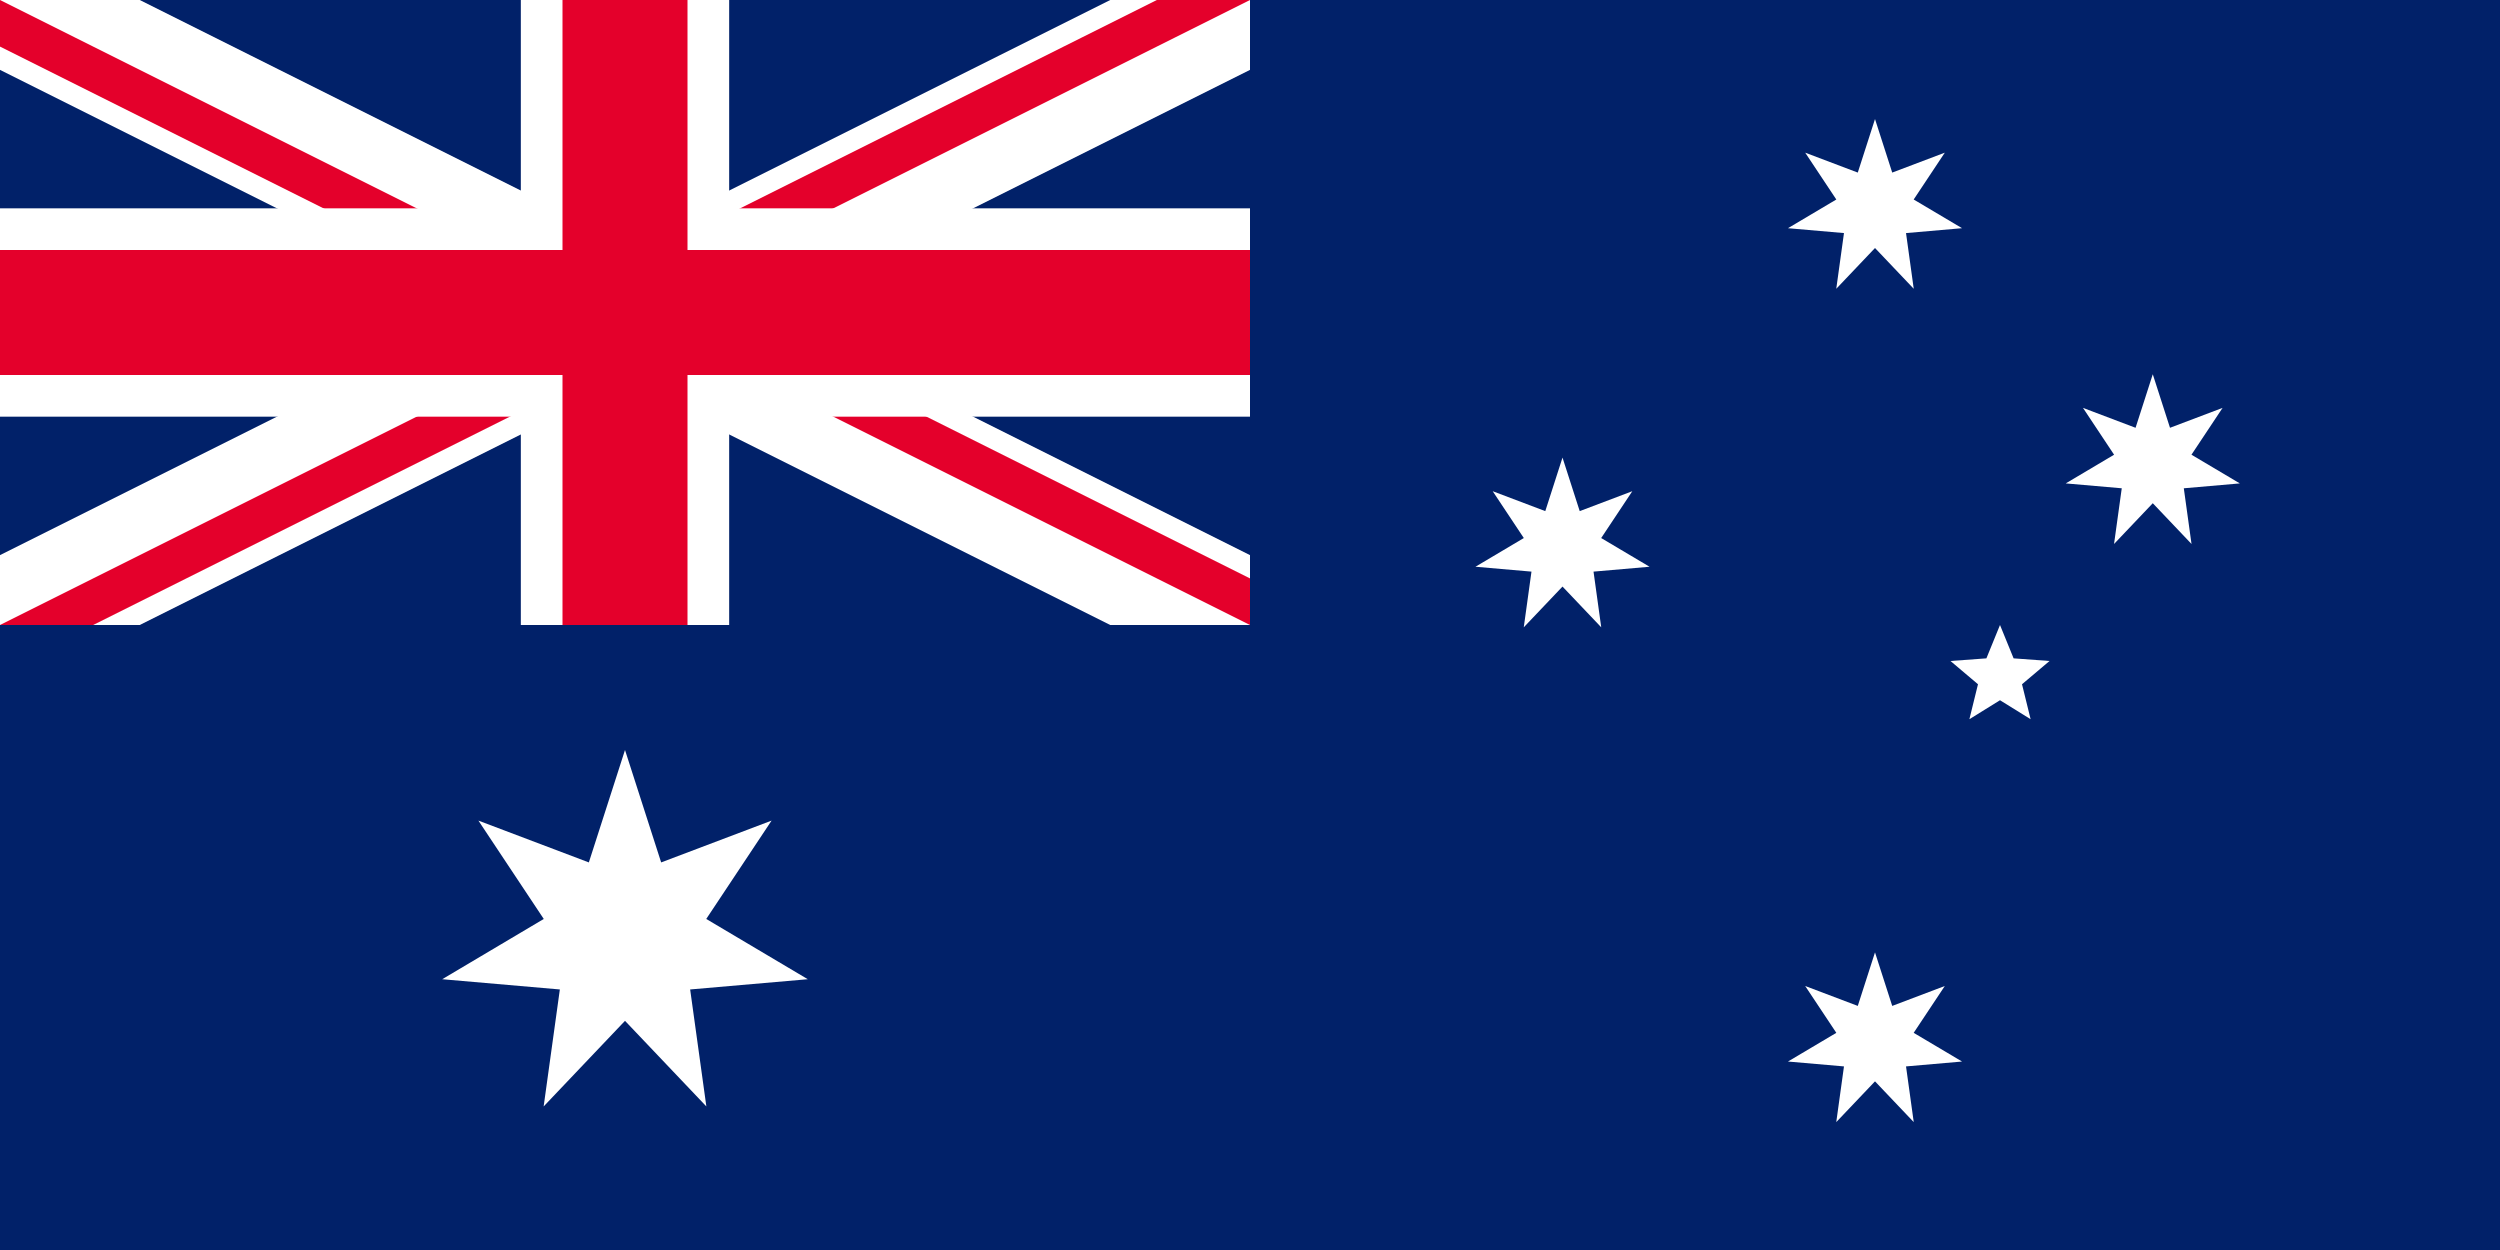
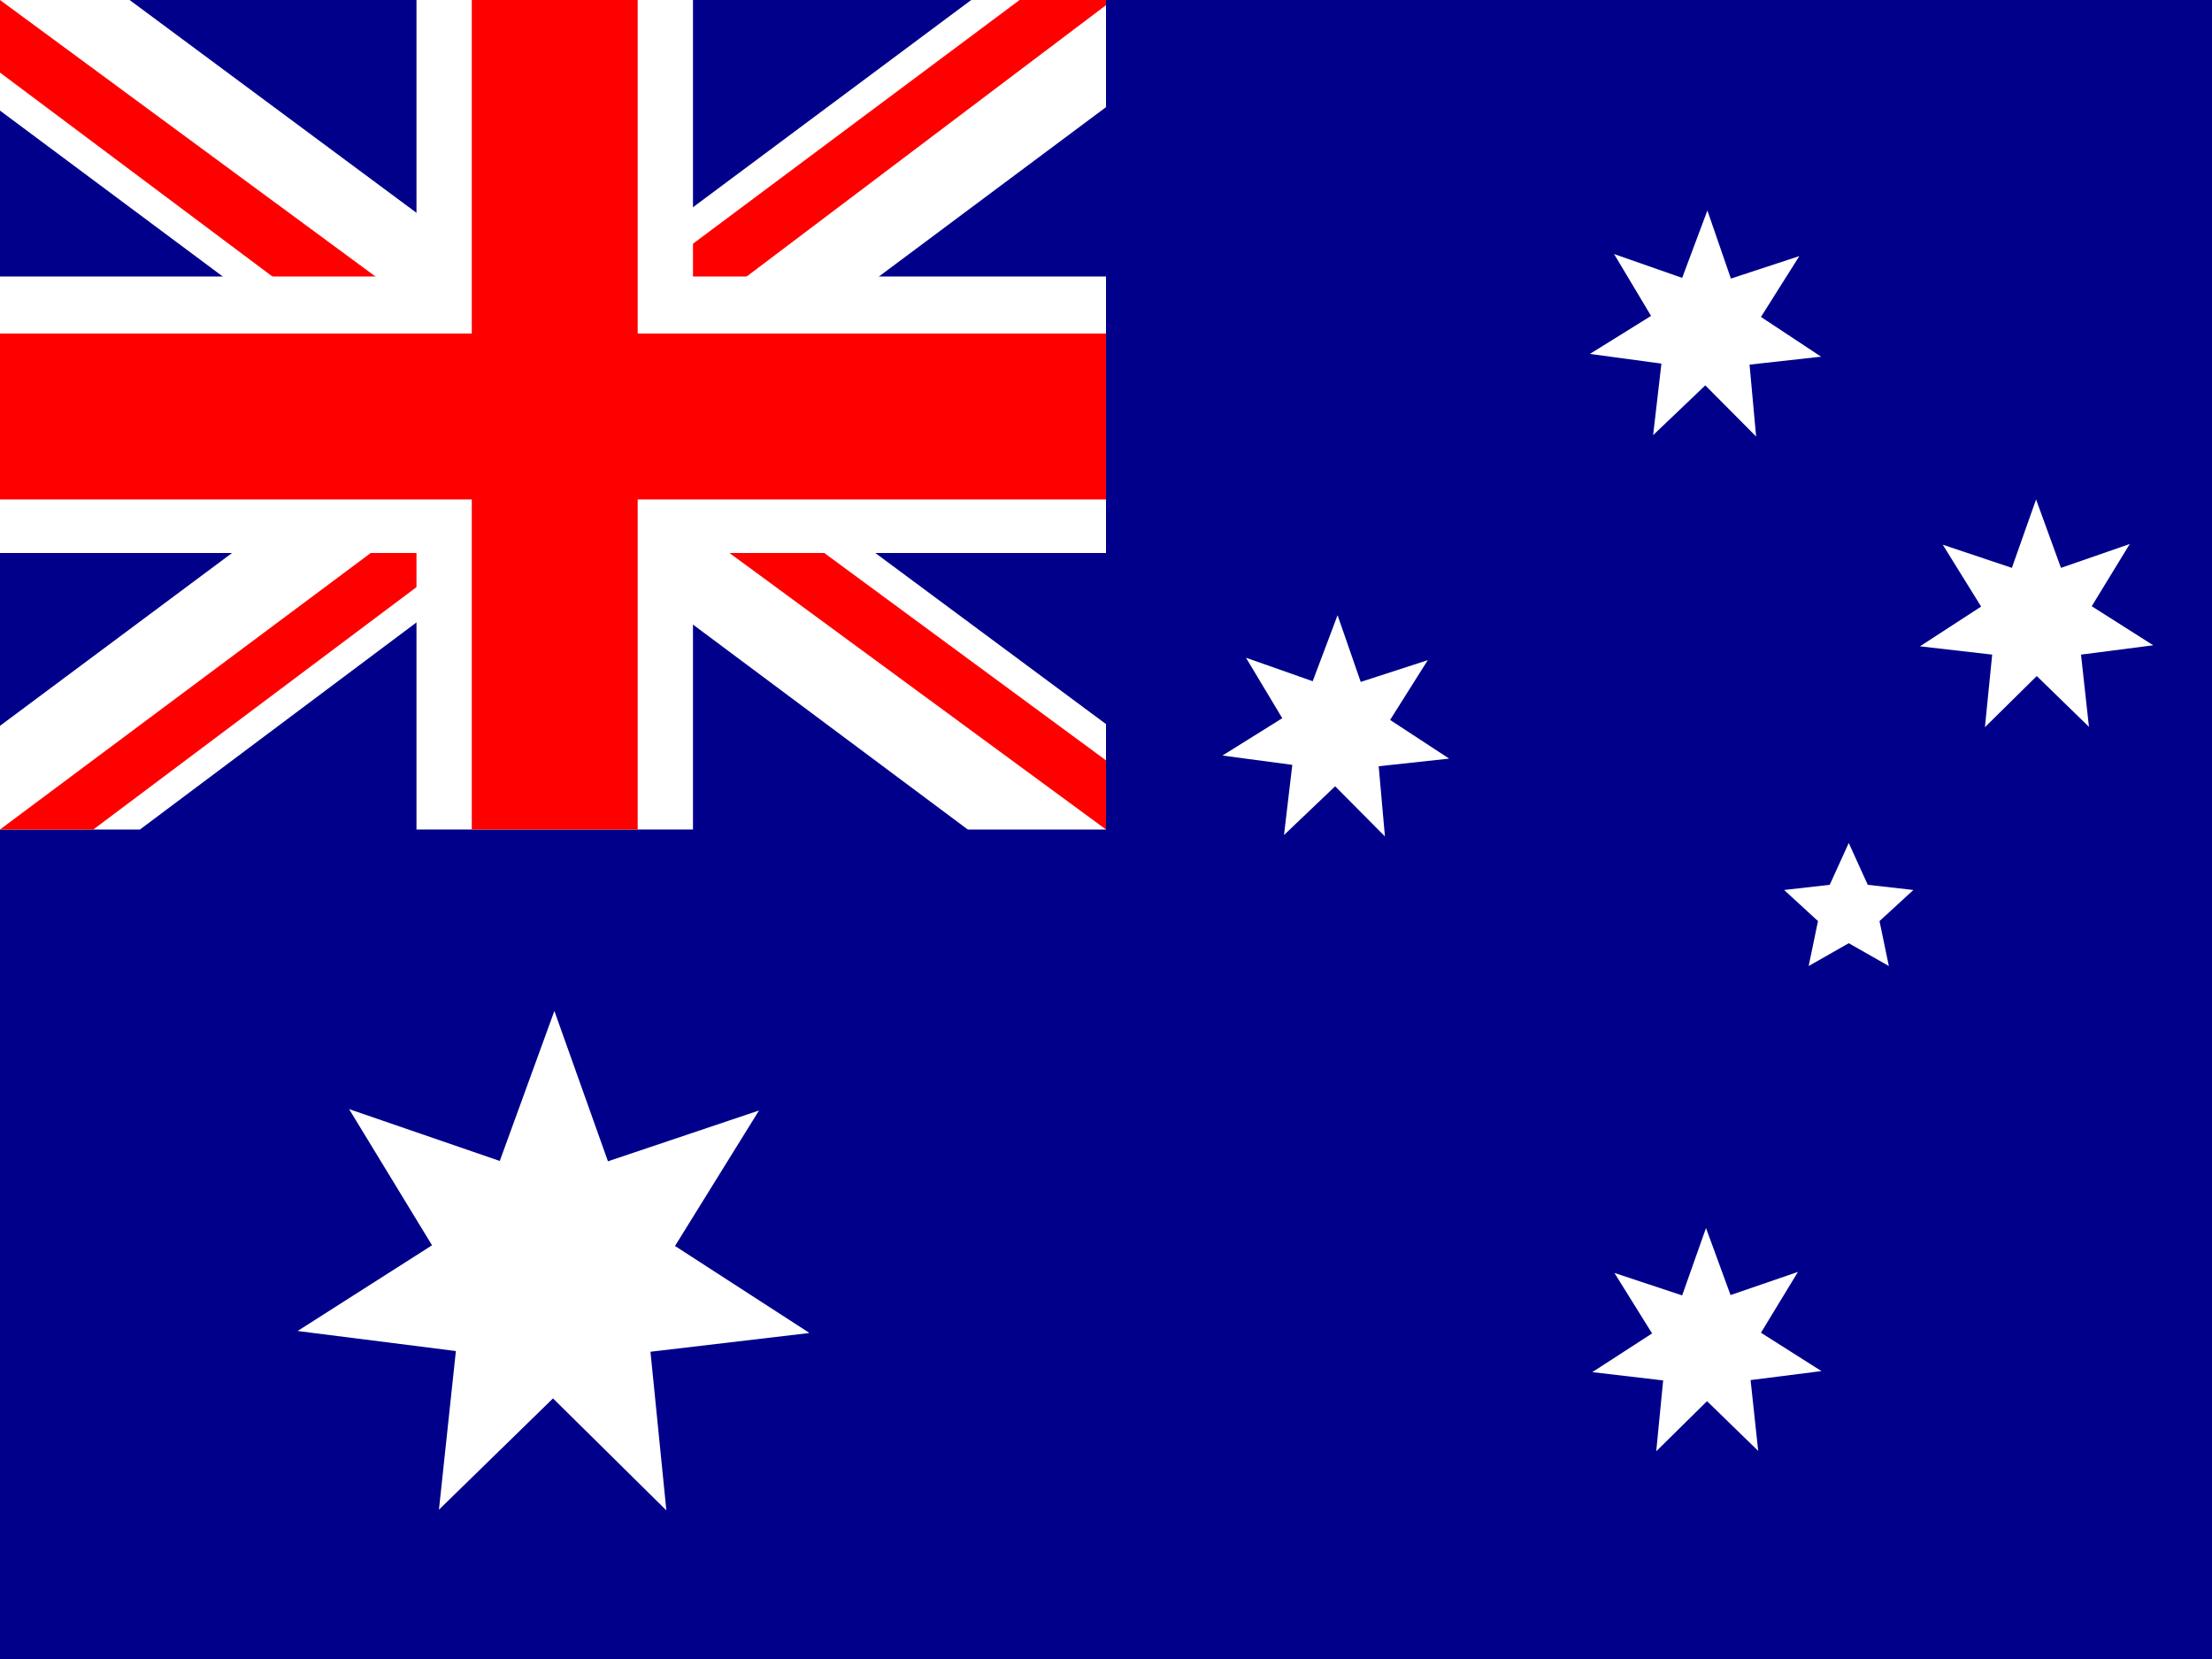
- <svg xmlns="http://www.w3.org/2000/svg" xmlns:xlink="http://www.w3.org/1999/xlink" width="1280" height="640" viewBox="0 0 10080 5040">
-   <defs>
-     <clipPath id="a">
-       <path d="M0 0h6v3H0z" />
-     </clipPath>
-     <clipPath id="b">
-       <path d="M0 0v1.5h6V3zm6 0H3v3H0z" />
-     </clipPath>
-     <path id="c" d="m0-360 69.421 215.845 212.038-80.301L155.99-35.603l194.985 115.71-225.881 19.651 31.105 224.59L0 160l-156.198 164.349 31.105-224.59-225.881-19.651 194.986-115.711-125.471-188.853 212.038 80.301z" />
-     <path id="d" d="M0-210 54.86-75.508l144.862 10.614L88.765 28.842l34.67 141.052L0 93.334l-123.435 76.56 34.67-141.052-110.957-93.736L-54.86-75.508z" />
-   </defs>
-   <path fill="#012169" d="M0 0h10080v5040H0z" />
-   <path d="m0 0 6 3m0-3L0 3" stroke="#fff" stroke-width=".6" clip-path="url(#a)" transform="scale(840)" />
-   <path d="m0 0 6 3m0-3L0 3" stroke="#e4002b" stroke-width=".4" clip-path="url(#b)" transform="scale(840)" />
-   <path d="M2520 0v2520M0 1260h5040" stroke="#fff" stroke-width="840" />
-   <path d="M2520 0v2520M0 1260h5040" stroke="#e4002b" stroke-width="504" />
-   <g fill="#fff">
-     <use xlink:href="#c" transform="matrix(2.1 0 0 2.1 2520 3780)" />
-     <use xlink:href="#c" x="7560" y="4200" />
-     <use xlink:href="#c" x="6300" y="2205" />
-     <use xlink:href="#c" x="7560" y="840" />
-     <use xlink:href="#c" x="8680" y="1869" />
-     <use xlink:href="#d" x="8064" y="2730" />
-   </g>
+ <svg xmlns="http://www.w3.org/2000/svg" id="flag-icons-au" viewBox="0 0 640 480">
+   <path fill="#00008B" d="M0 0h640v480H0z" />
+   <path fill="#fff" d="m37.5 0 122 90.5L281 0h39v31l-120 89.5 120 89V240h-40l-120-89.5L40.5 240H0v-30l119.5-89L0 32V0z" />
+   <path fill="red" d="M212 140.5 320 220v20l-135.5-99.5zm-92 10 3 17.5-96 72H0zM320 0v1.5l-124.5 94 1-22L295 0zM0 0l119.5 88h-30L0 21z" />
+   <path fill="#fff" d="M120.5 0v240h80V0zM0 80v80h320V80z" />
+   <path fill="red" d="M0 96.5v48h320v-48zM136.5 0v240h48V0z" />
+   <path fill="#fff" d="m527 396.7-20.5 2.6 2.2 20.5-14.8-14.4-14.7 14.5 2-20.5-20.5-2.4 17.3-11.2-10.9-17.5 19.6 6.5 6.9-19.5 7.1 19.4 19.5-6.7-10.7 17.6zm-3.7-117.2 2.7-13-9.8-9 13.2-1.5 5.5-12.1 5.5 12.1 13.2 1.5-9.8 9 2.7 13-11.6-6.6zm-104.1-60-20.3 2.2 1.8 20.3-14.4-14.5-14.8 14.1 2.4-20.3-20.2-2.7 17.3-10.8-10.5-17.5 19.3 6.8L387 178l6.7 19.3 19.4-6.3-10.9 17.3 17.1 11.2ZM623 186.7l-20.9 2.7 2.3 20.9-15.1-14.7-15 14.8 2.1-21-20.9-2.4 17.7-11.5-11.1-17.9 20 6.7 7-19.8 7.2 19.8 19.9-6.9-11 18zm-96.1-83.5-20.7 2.3 1.9 20.8-14.7-14.8-15.1 14.4 2.4-20.7-20.7-2.8 17.7-11L467 73.5l19.7 6.9 7.3-19.5 6.8 19.7 19.8-6.5-11.1 17.6zM234 385.7l-45.8 5.4 4.6 45.9-32.8-32.4-33 32.2 4.9-45.9-45.8-5.8 38.9-24.8-24-39.4 43.6 15 15.8-43.4 15.5 43.5 43.7-14.7-24.3 39.2 38.8 25.1Z" />
</svg>
